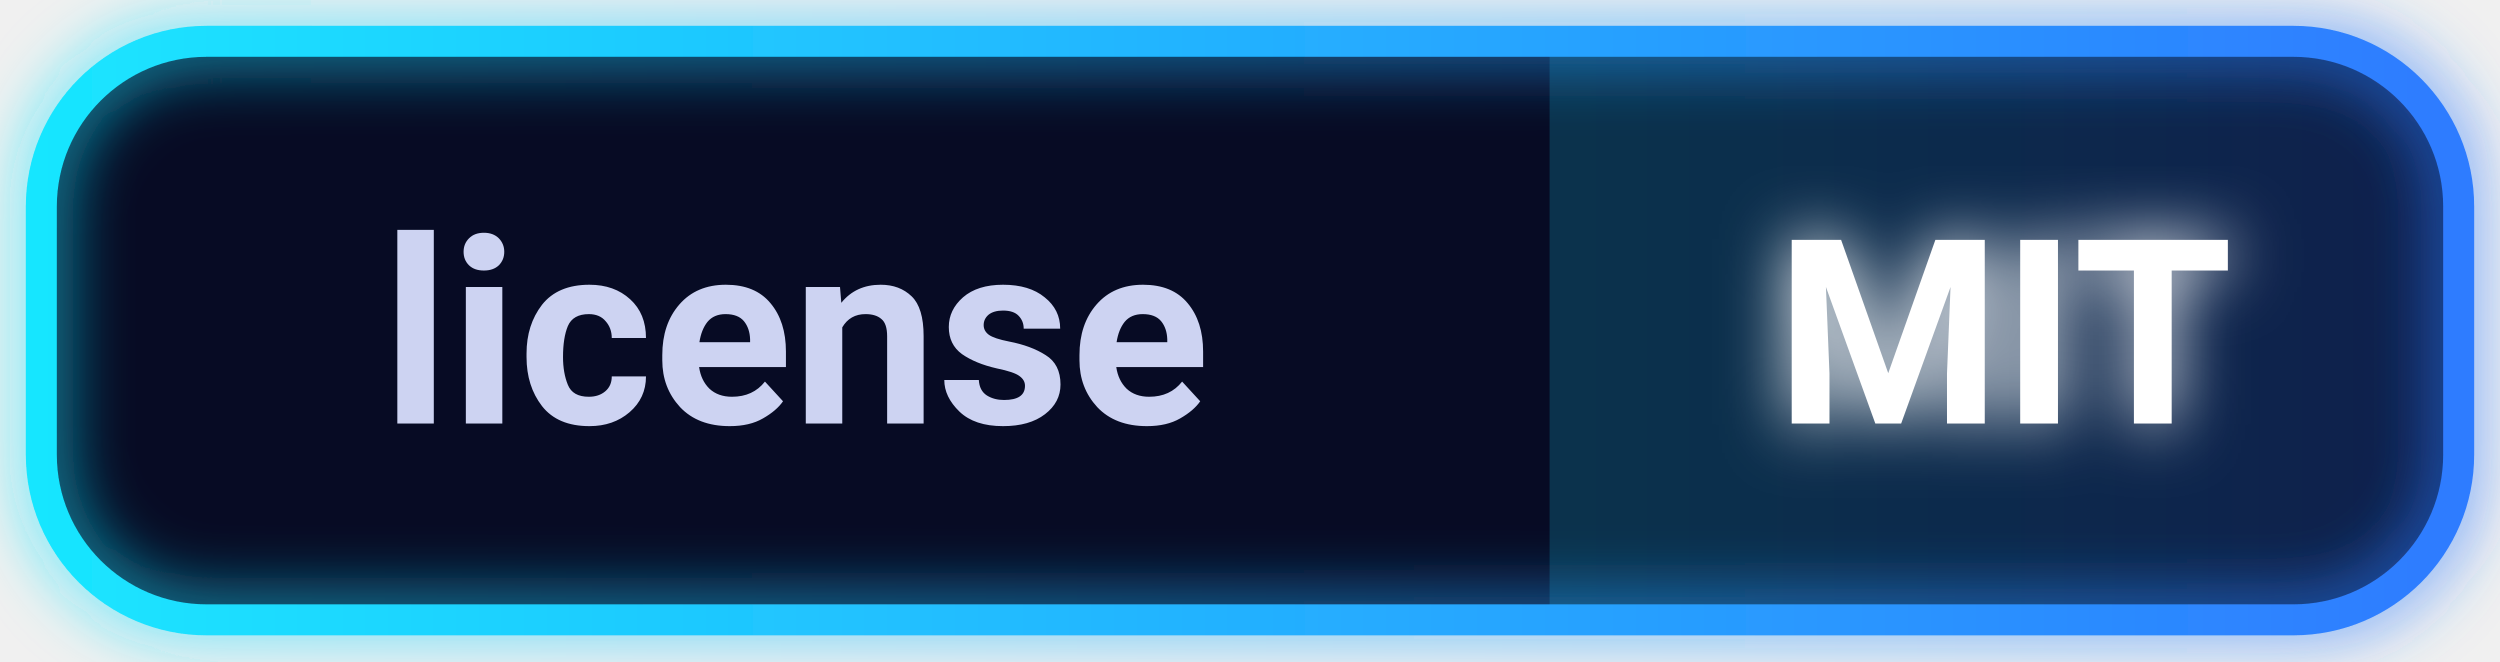
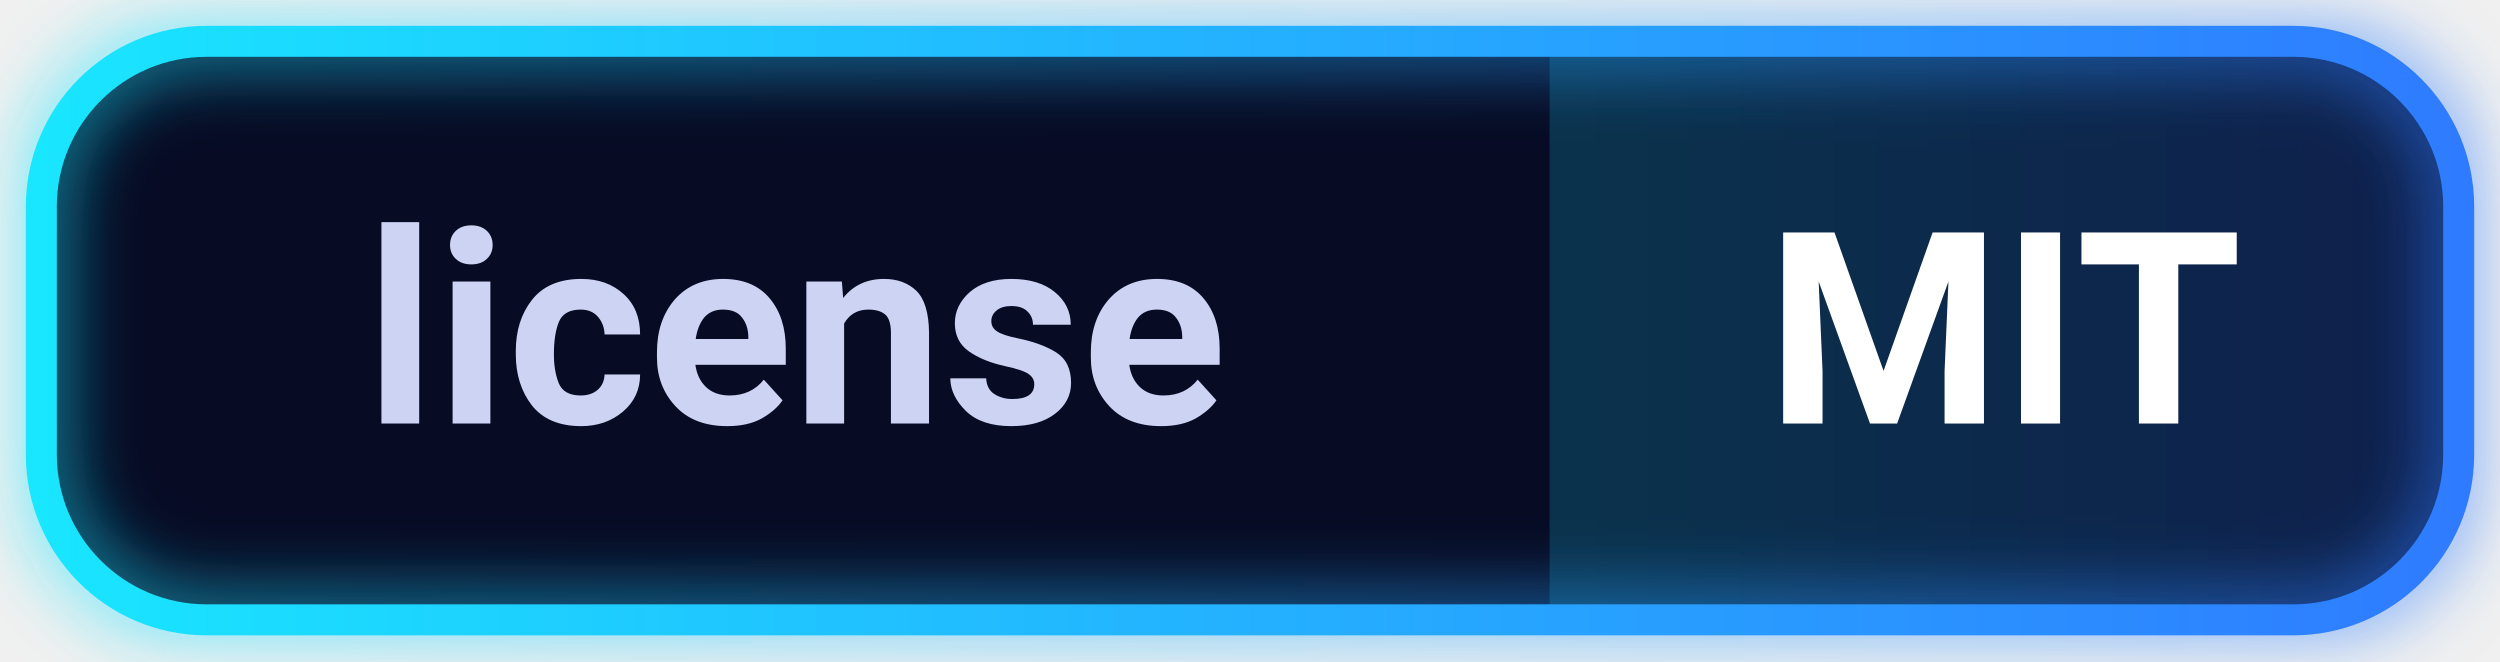
<svg xmlns="http://www.w3.org/2000/svg" width="121" height="32" viewBox="-2 -2 121 32" role="img" aria-label="license: MIT">
  <defs>
    <linearGradient id="g" x1="0" y1="0" x2="1" y2="0">
      <stop offset="0" stop-color="#19e6ff" />
      <stop offset="1" stop-color="#2f7bff" />
    </linearGradient>
    <filter id="gl" x="-20%" y="-40%" width="140%" height="180%">
-       <feGaussianBlur stdDeviation="1.6" result="b" />
-       <feMerge>
-         <feMergeNode in="b" />
-         <feMergeNode in="SourceGraphic" />
-       </feMerge>
+       <feGaussianBlur stdDeviation="1.6" />
    </filter>
    <clipPath id="c">
      <rect width="117" height="28" rx="8" />
    </clipPath>
  </defs>
  <g clip-path="url(#c)">
    <rect width="117" height="28" fill="#070b24" />
    <rect x="73" width="44" height="28" fill="url(#g)" opacity=".18" />
  </g>
-   <rect width="117" height="28" rx="8" fill="none" stroke="url(#g)" stroke-width="1.5" filter="url(#gl)" />
+   <rect width="117" height="28" rx="8" fill="none" stroke="url(#g)" stroke-width="2.5" opacity=".6" filter="url(#gl)" />
+   <rect width="117" height="28" rx="8" fill="none" stroke="url(#g)" stroke-width="1.5" />
  <line x1="73" y1="5" x2="73" y2="23" stroke="url(#g)" opacity=".6" />
-   <g font-family="system-ui, -apple-system, 'Segoe UI', Roboto, Helvetica, Arial, sans-serif" font-size="12.5" font-weight="700" text-anchor="middle">
+   <g font-family="system-ui, -apple-system, 'Segoe UI', Roboto, Helvetica, Arial, sans-serif" font-size="13" font-weight="700" text-anchor="middle">
    <text x="36.5" y="18.5" fill="#cdd3f2">license</text>
-     <text x="95.0" y="18.5" fill="#ffffff" filter="url(#gl)">MIT</text>
+     <text x="95.0" y="18.5" fill="#ffffff">MIT</text>
  </g>
</svg>
